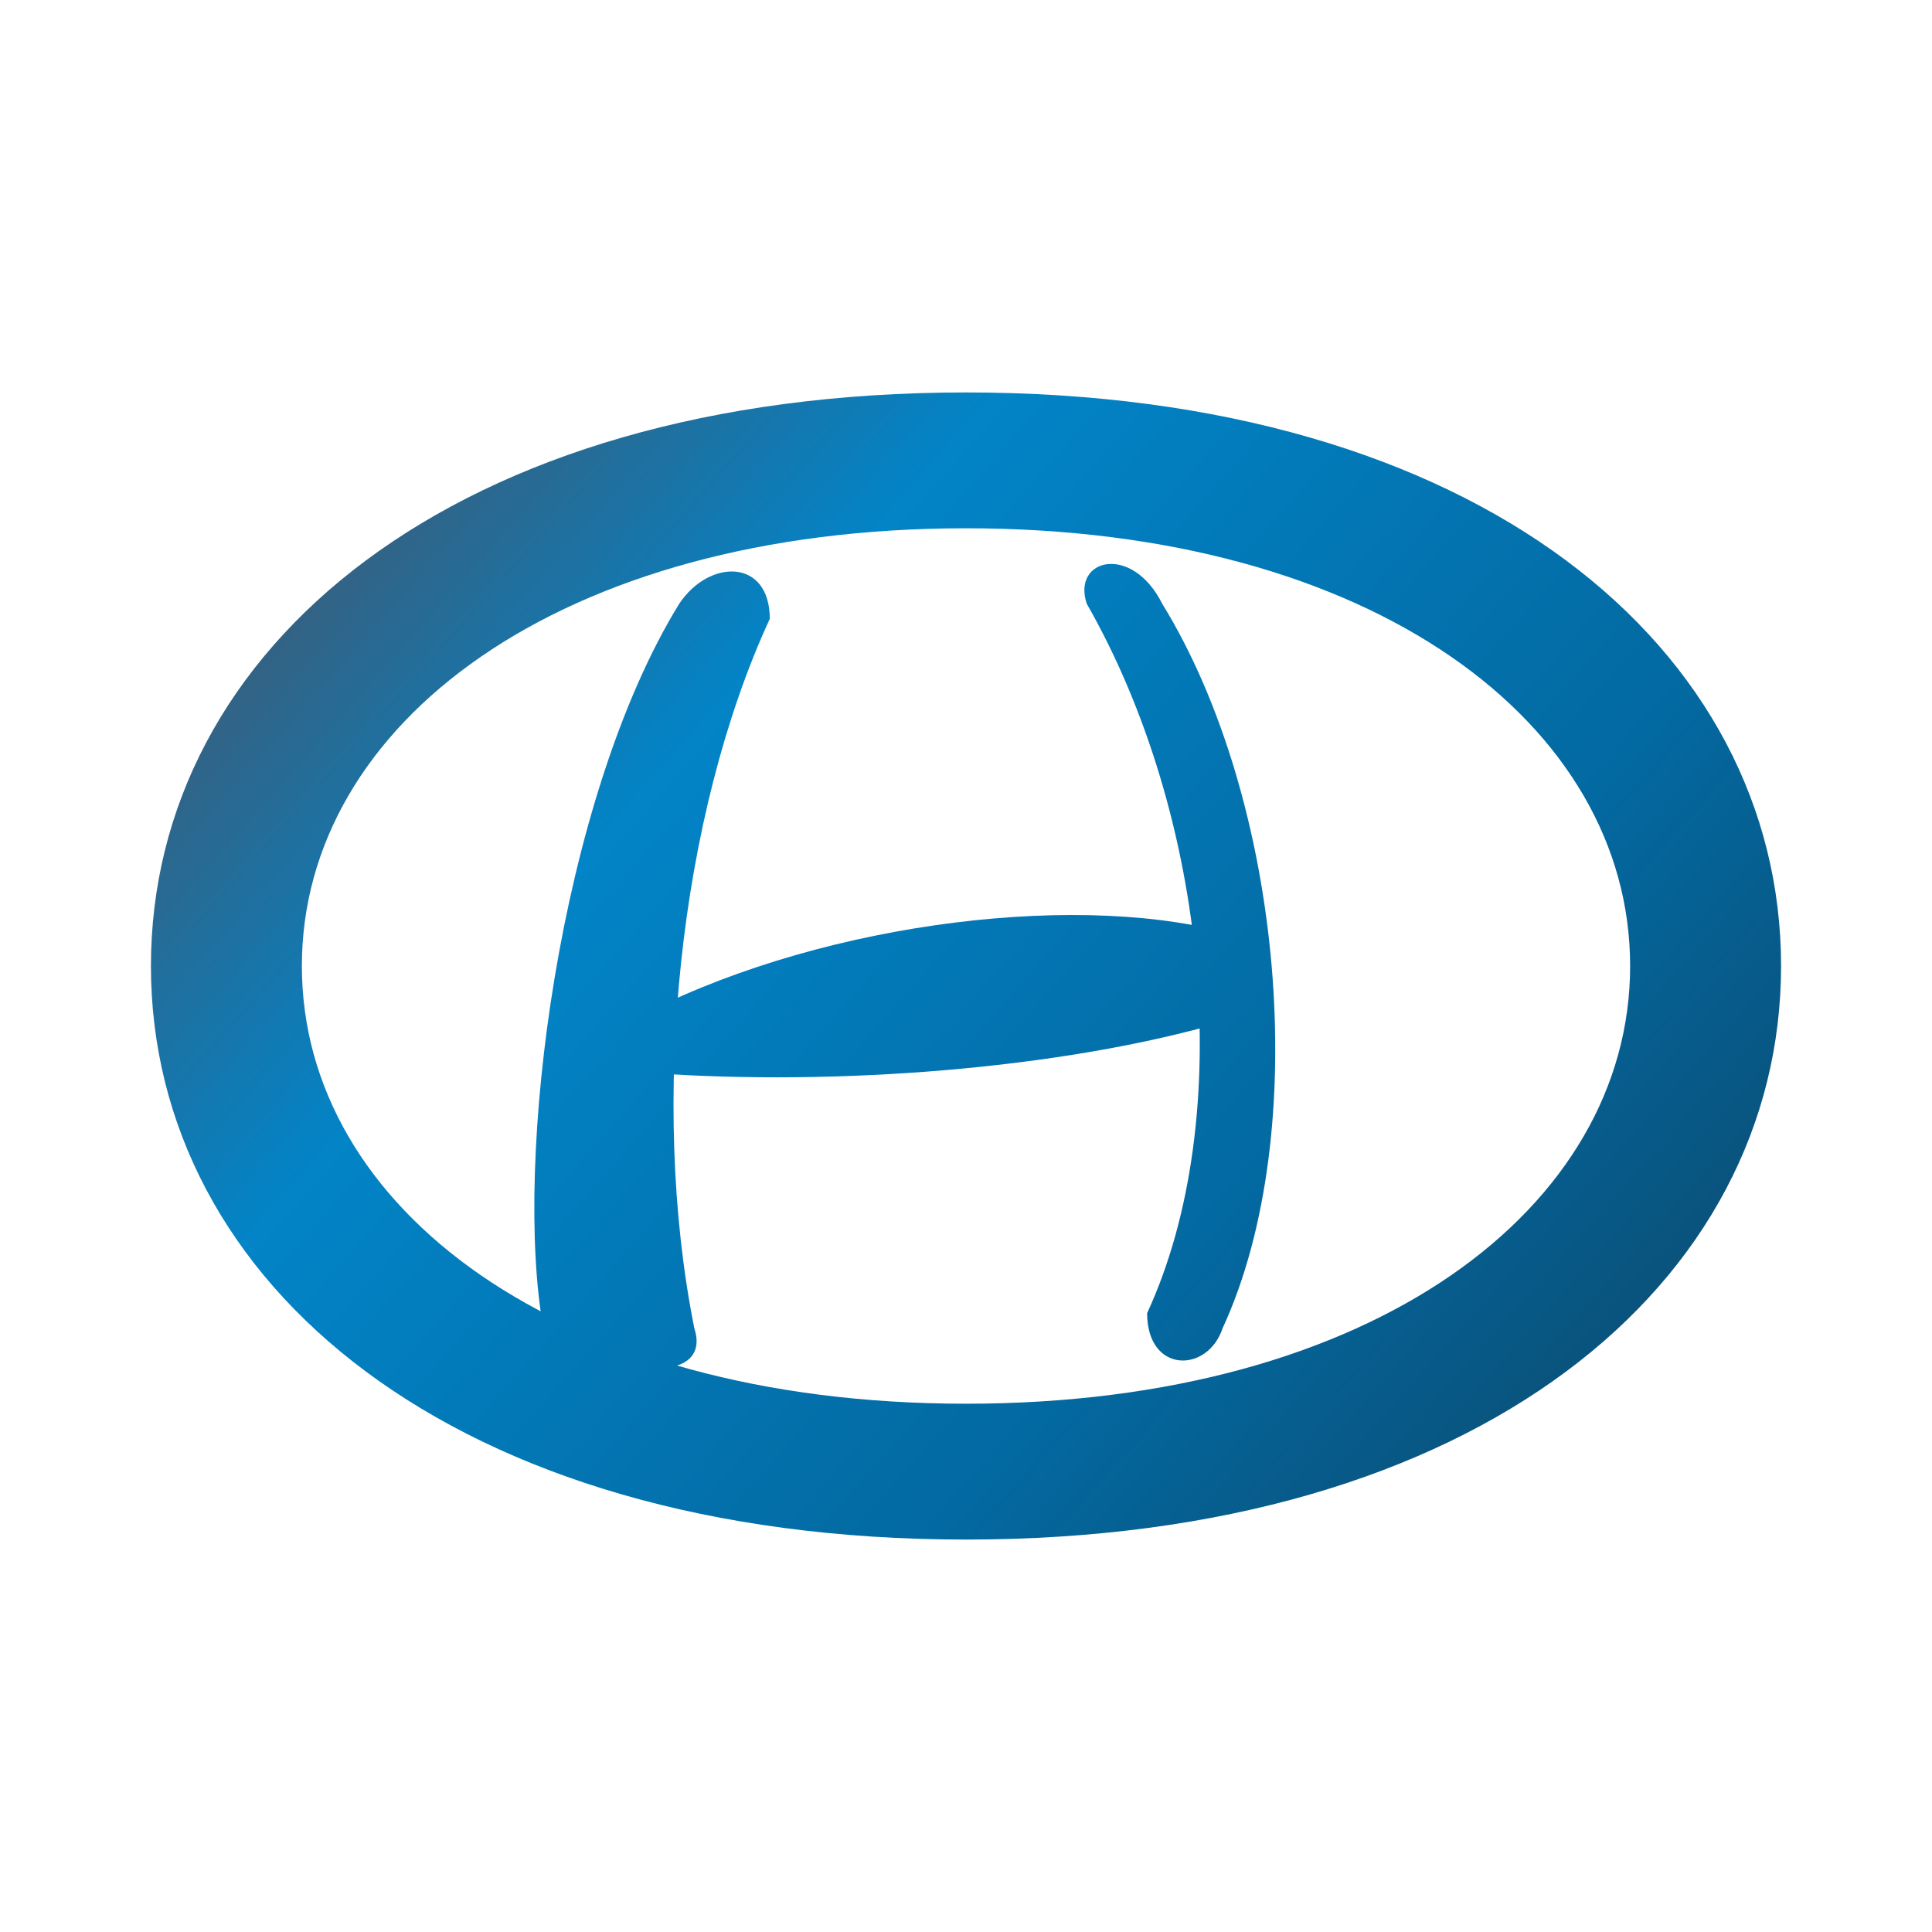
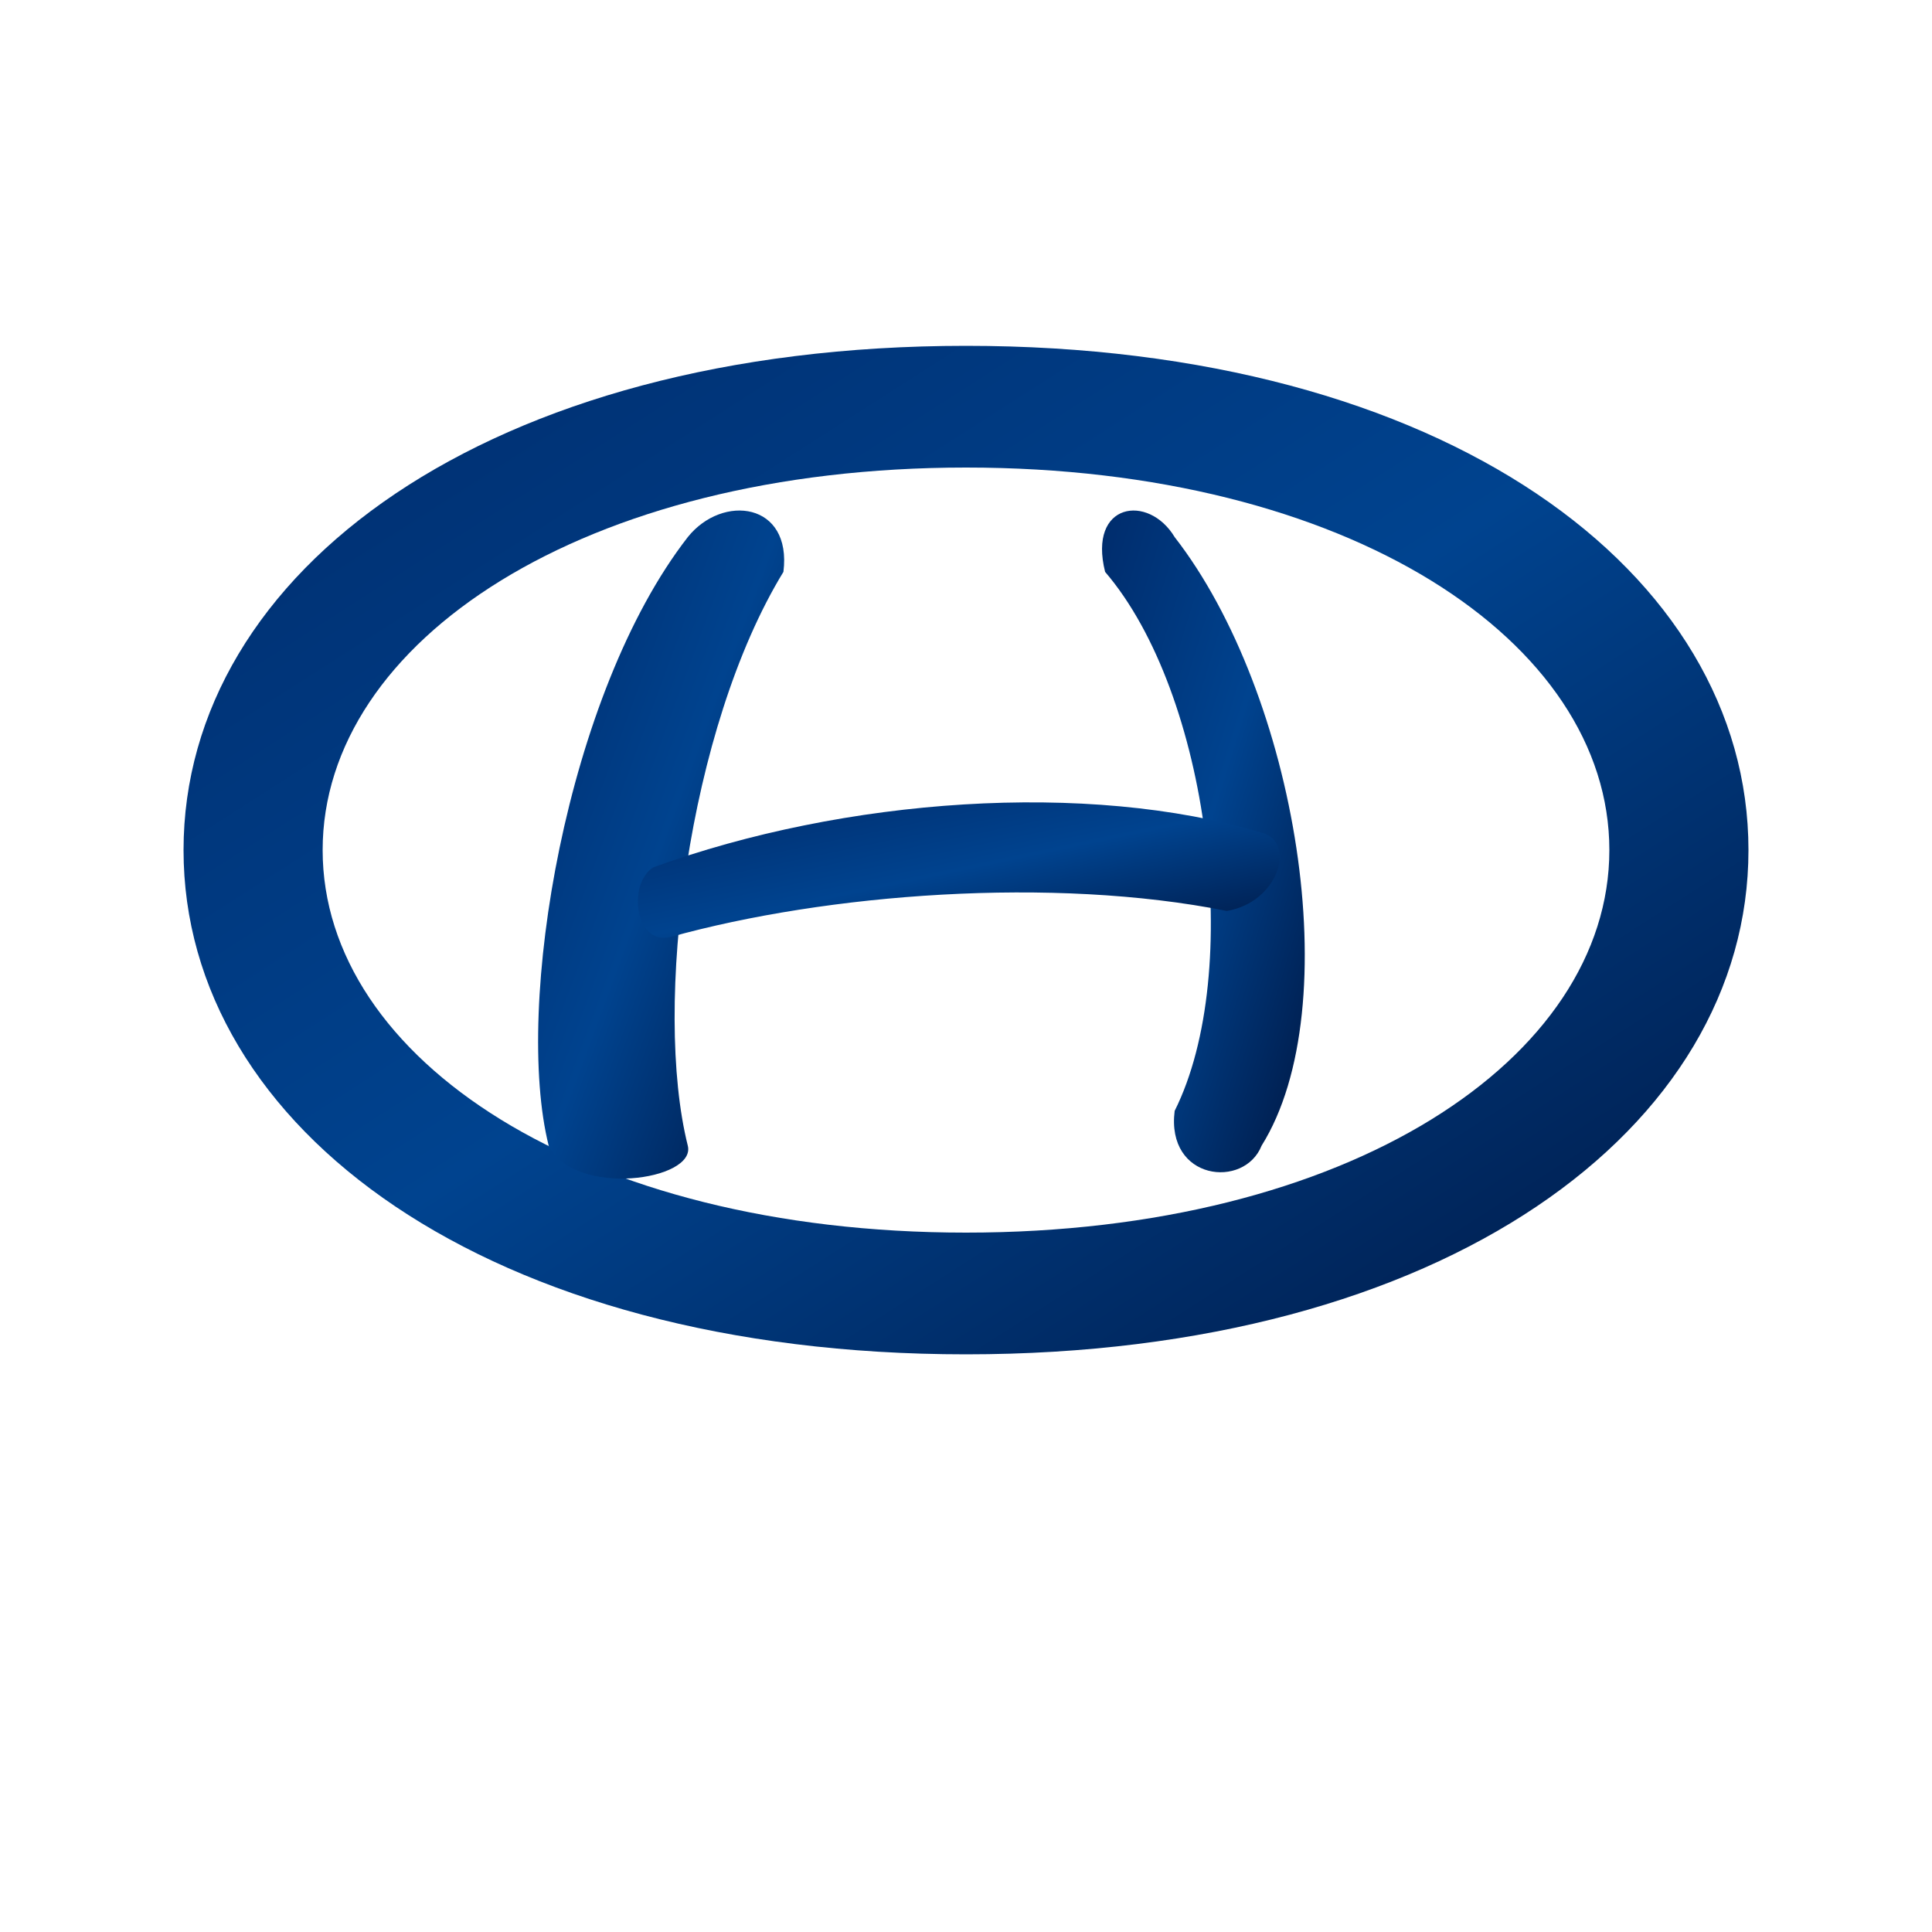
- <svg xmlns="http://www.w3.org/2000/svg" width="256" height="256" viewBox="0 0 256 256" fill="none">
+ <svg xmlns="http://www.w3.org/2000/svg" viewBox="0 0 200 200" width="200" height="200">
  <defs>
-     <linearGradient id="hyundaiSilver" x1="40" y1="40" x2="216" y2="216" gradientUnits="userSpaceOnUse">
-       <stop offset="0%" stop-color="#3B82F6" />
-       <stop offset="40%" stop-color="#1D4ED8" />
-       <stop offset="100%" stop-color="#0F172A" />
+     <linearGradient id="hyundaiBlue" x1="0%" y1="0%" x2="100%" y2="100%">
+       <stop offset="0%" stop-color="#002C6C" />
+       <stop offset="50%" stop-color="#00438F" />
+       <stop offset="100%" stop-color="#001844" />
    </linearGradient>
-     <linearGradient id="chromeGrad" x1="40" y1="50" x2="216" y2="206" gradientUnits="userSpaceOnUse">
-       <stop offset="0%" stop-color="#475569" />
-       <stop offset="30%" stop-color="#0284C7" />
-       <stop offset="70%" stop-color="#0369A1" />
-       <stop offset="100%" stop-color="#0C4A6E" />
+     <linearGradient id="hyundaiChrome" x1="0%" y1="0%" x2="100%" y2="100%">
+       <stop offset="0%" stop-color="#F8FAFC" />
+       <stop offset="35%" stop-color="#CBD5E1" />
+       <stop offset="70%" stop-color="#64748B" />
+       <stop offset="100%" stop-color="#334155" />
    </linearGradient>
  </defs>
-   <g>
-     <path d="M 128,52 C 60,52 20,86 20,128 C 20,170 60,204 128,204 C 196,204 236,170 236,128 C 236,86 196,52 128,52 Z M 128,70 C 182,70 216,96 216,128 C 216,160 182,186 128,186 C 74,186 40,160 40,128 C 40,96 74,70 128,70 Z" fill="url(#chromeGrad)" />
-     <path d="M 72,176 C 68,154 74,106 90,80 C 94,74 102,74 102,82 C 90,108 86,146 92,176 C 94,182 86,184 72,176 Z" fill="url(#chromeGrad)" />
-     <path d="M 154,80 C 170,106 174,150 162,176 C 160,182 152,182 152,174 C 164,148 160,108 144,80 C 142,74 150,72 154,80 Z" fill="url(#chromeGrad)" />
-     <path d="M 86,134 C 110,122 144,118 164,124 C 168,126 166,134 160,136 C 138,142 108,144 84,142 C 80,140 82,136 86,134 Z" fill="url(#chromeGrad)" />
+   <g transform="translate(10, 25) scale(0.9)">
+     <path d="M 100 12 C 45 12 10 38 10 70 C 10 102 45 128 100 128 C 155 128 190 102 190 70 C 190 38 155 12 100 12 Z M 100 26 C 144 26 174 46 174 70 C 174 94 144 114 100 114 C 56 114 26 94 26 70 C 26 46 56 26 100 26 Z" fill="url(#hyundaiBlue)" />
+     <path d="M 52 104 C 48 88 54 52 68 34 C 72 29 80 30 79 38 C 68 56 64 88 68 104 C 69 108 55 110 52 104 Z" fill="url(#hyundaiBlue)" />
+     <path d="M 124 34 C 138 52 144 88 134 104 C 132 109 123 108 124 100 C 132 84 128 52 116 38 C 114 30 121 29 124 34 Z" fill="url(#hyundaiBlue)" />
+     <path d="M 64 72 C 86 64 114 62 134 68 C 138 69 136 76 130 77 C 110 73 84 75 66 80 C 62 81 61 74 64 72 Z" fill="url(#hyundaiBlue)" />
  </g>
</svg>
